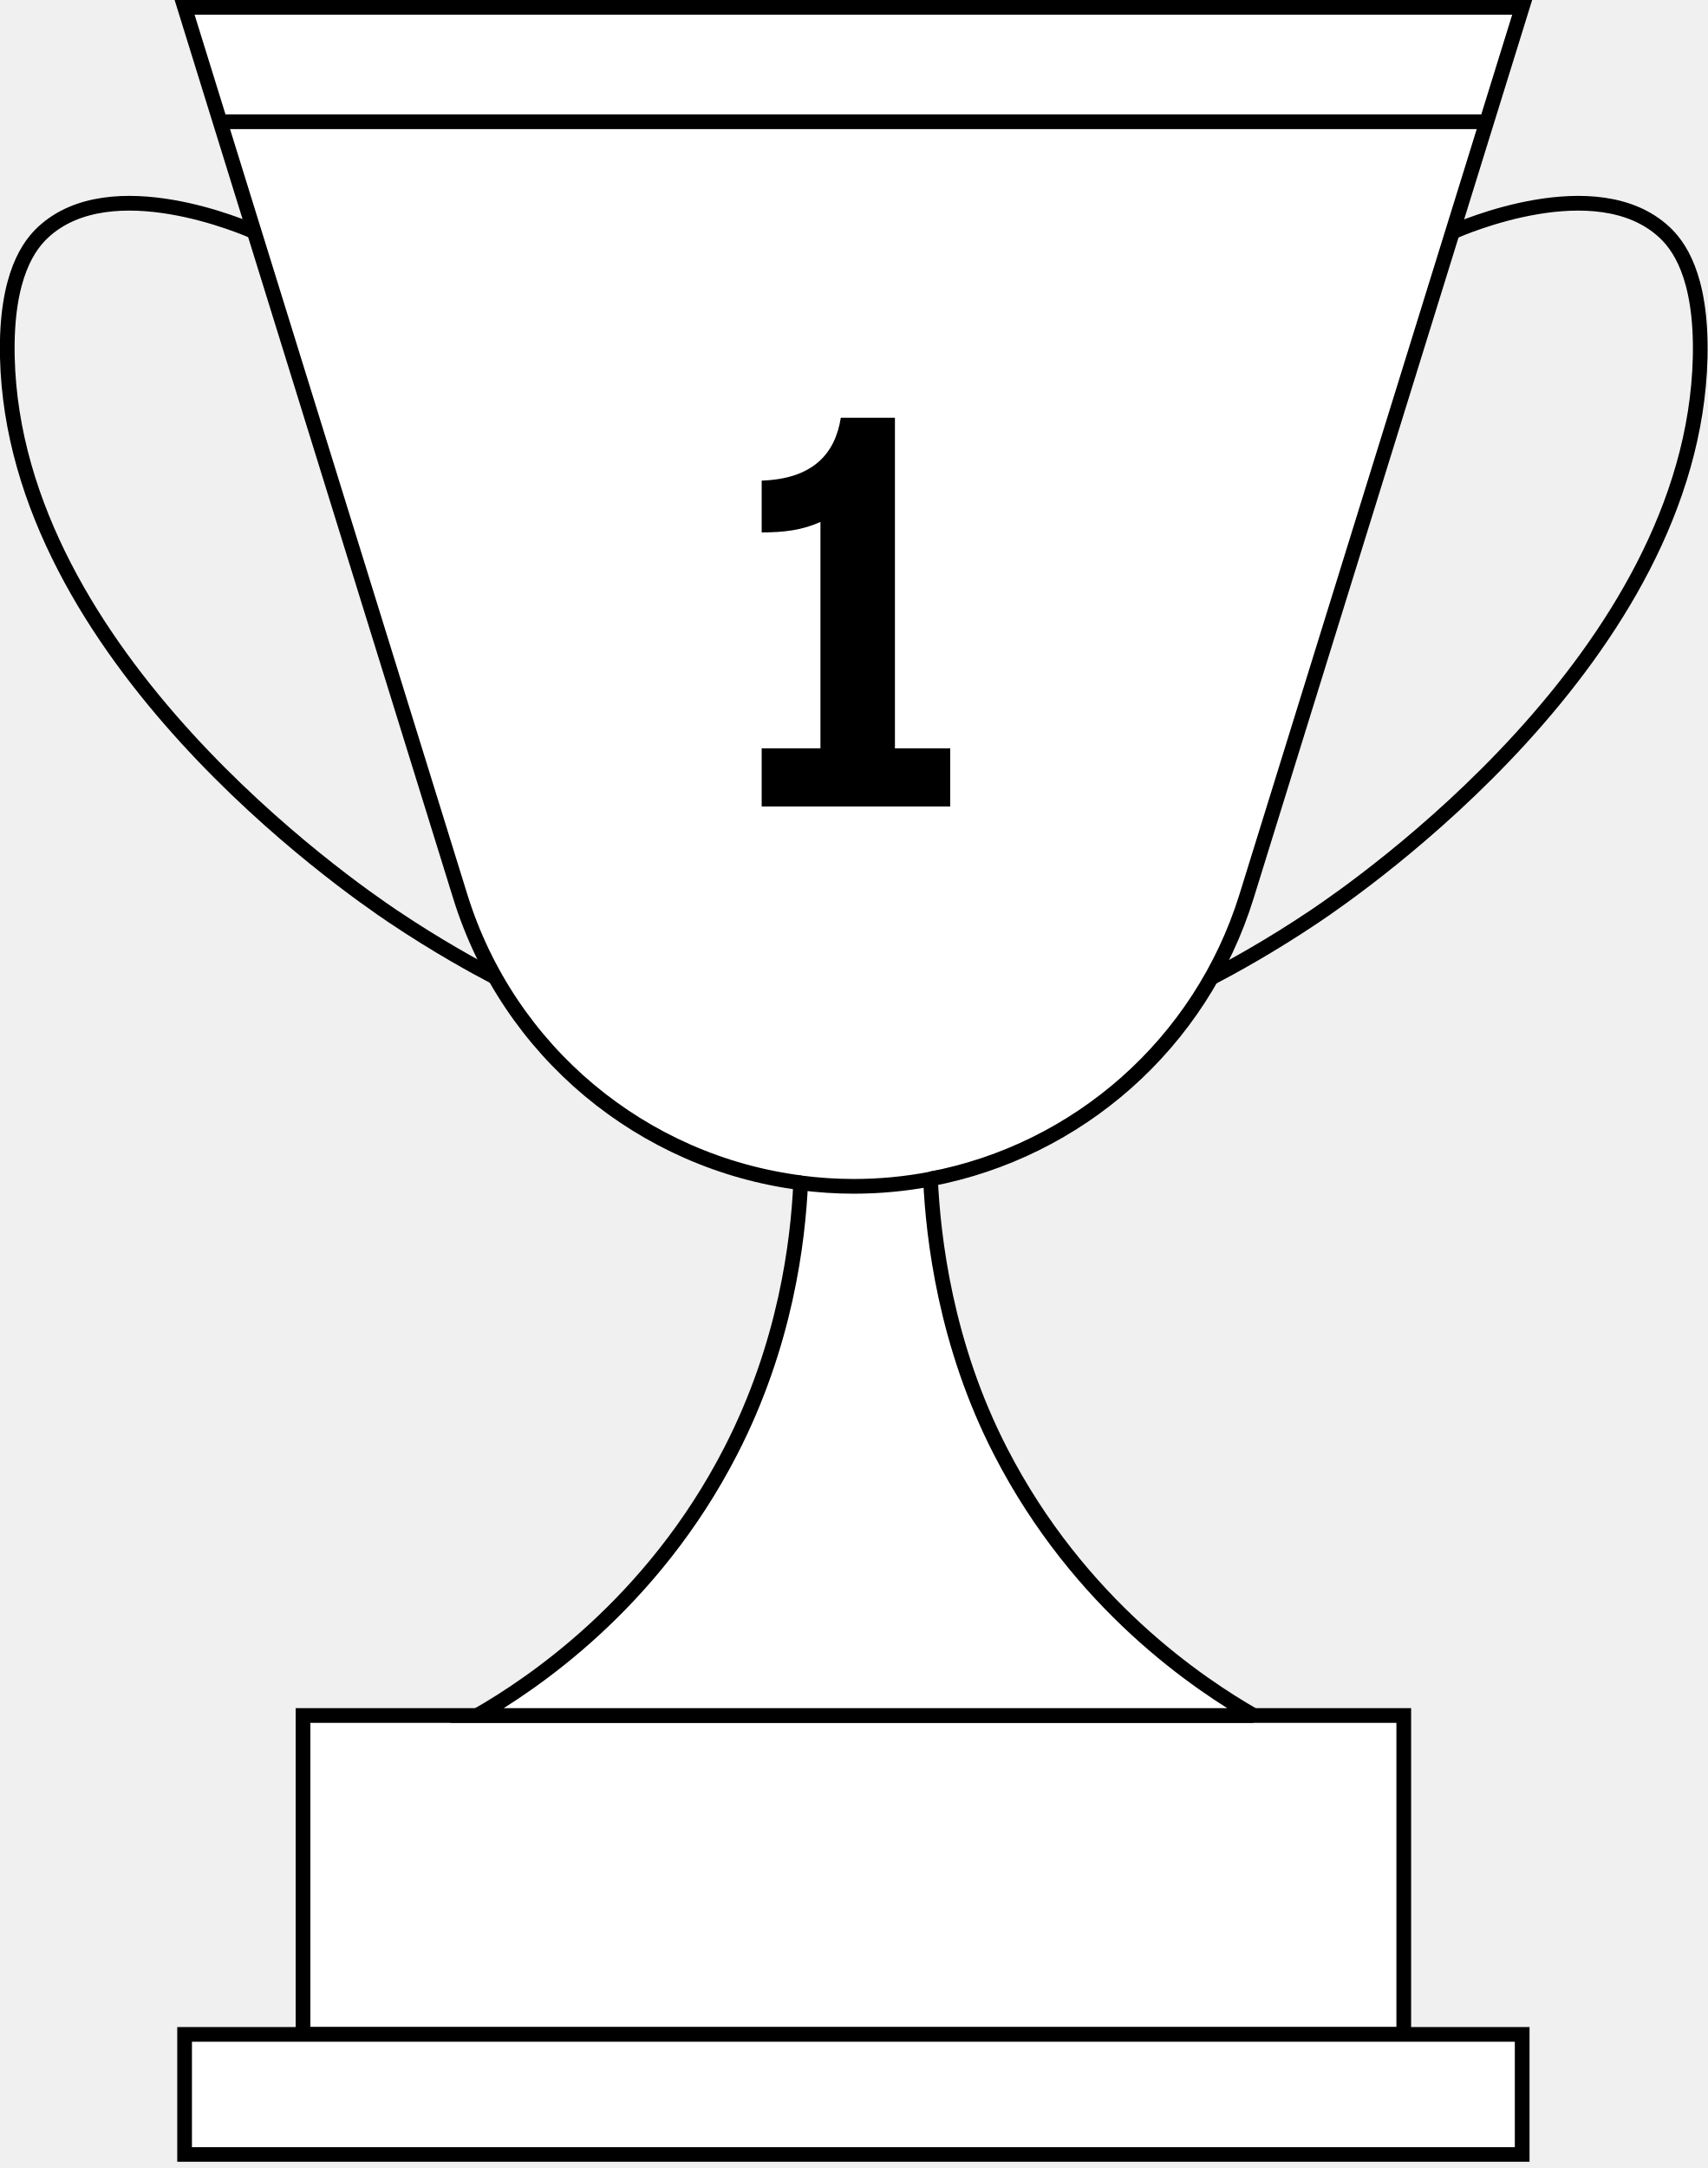
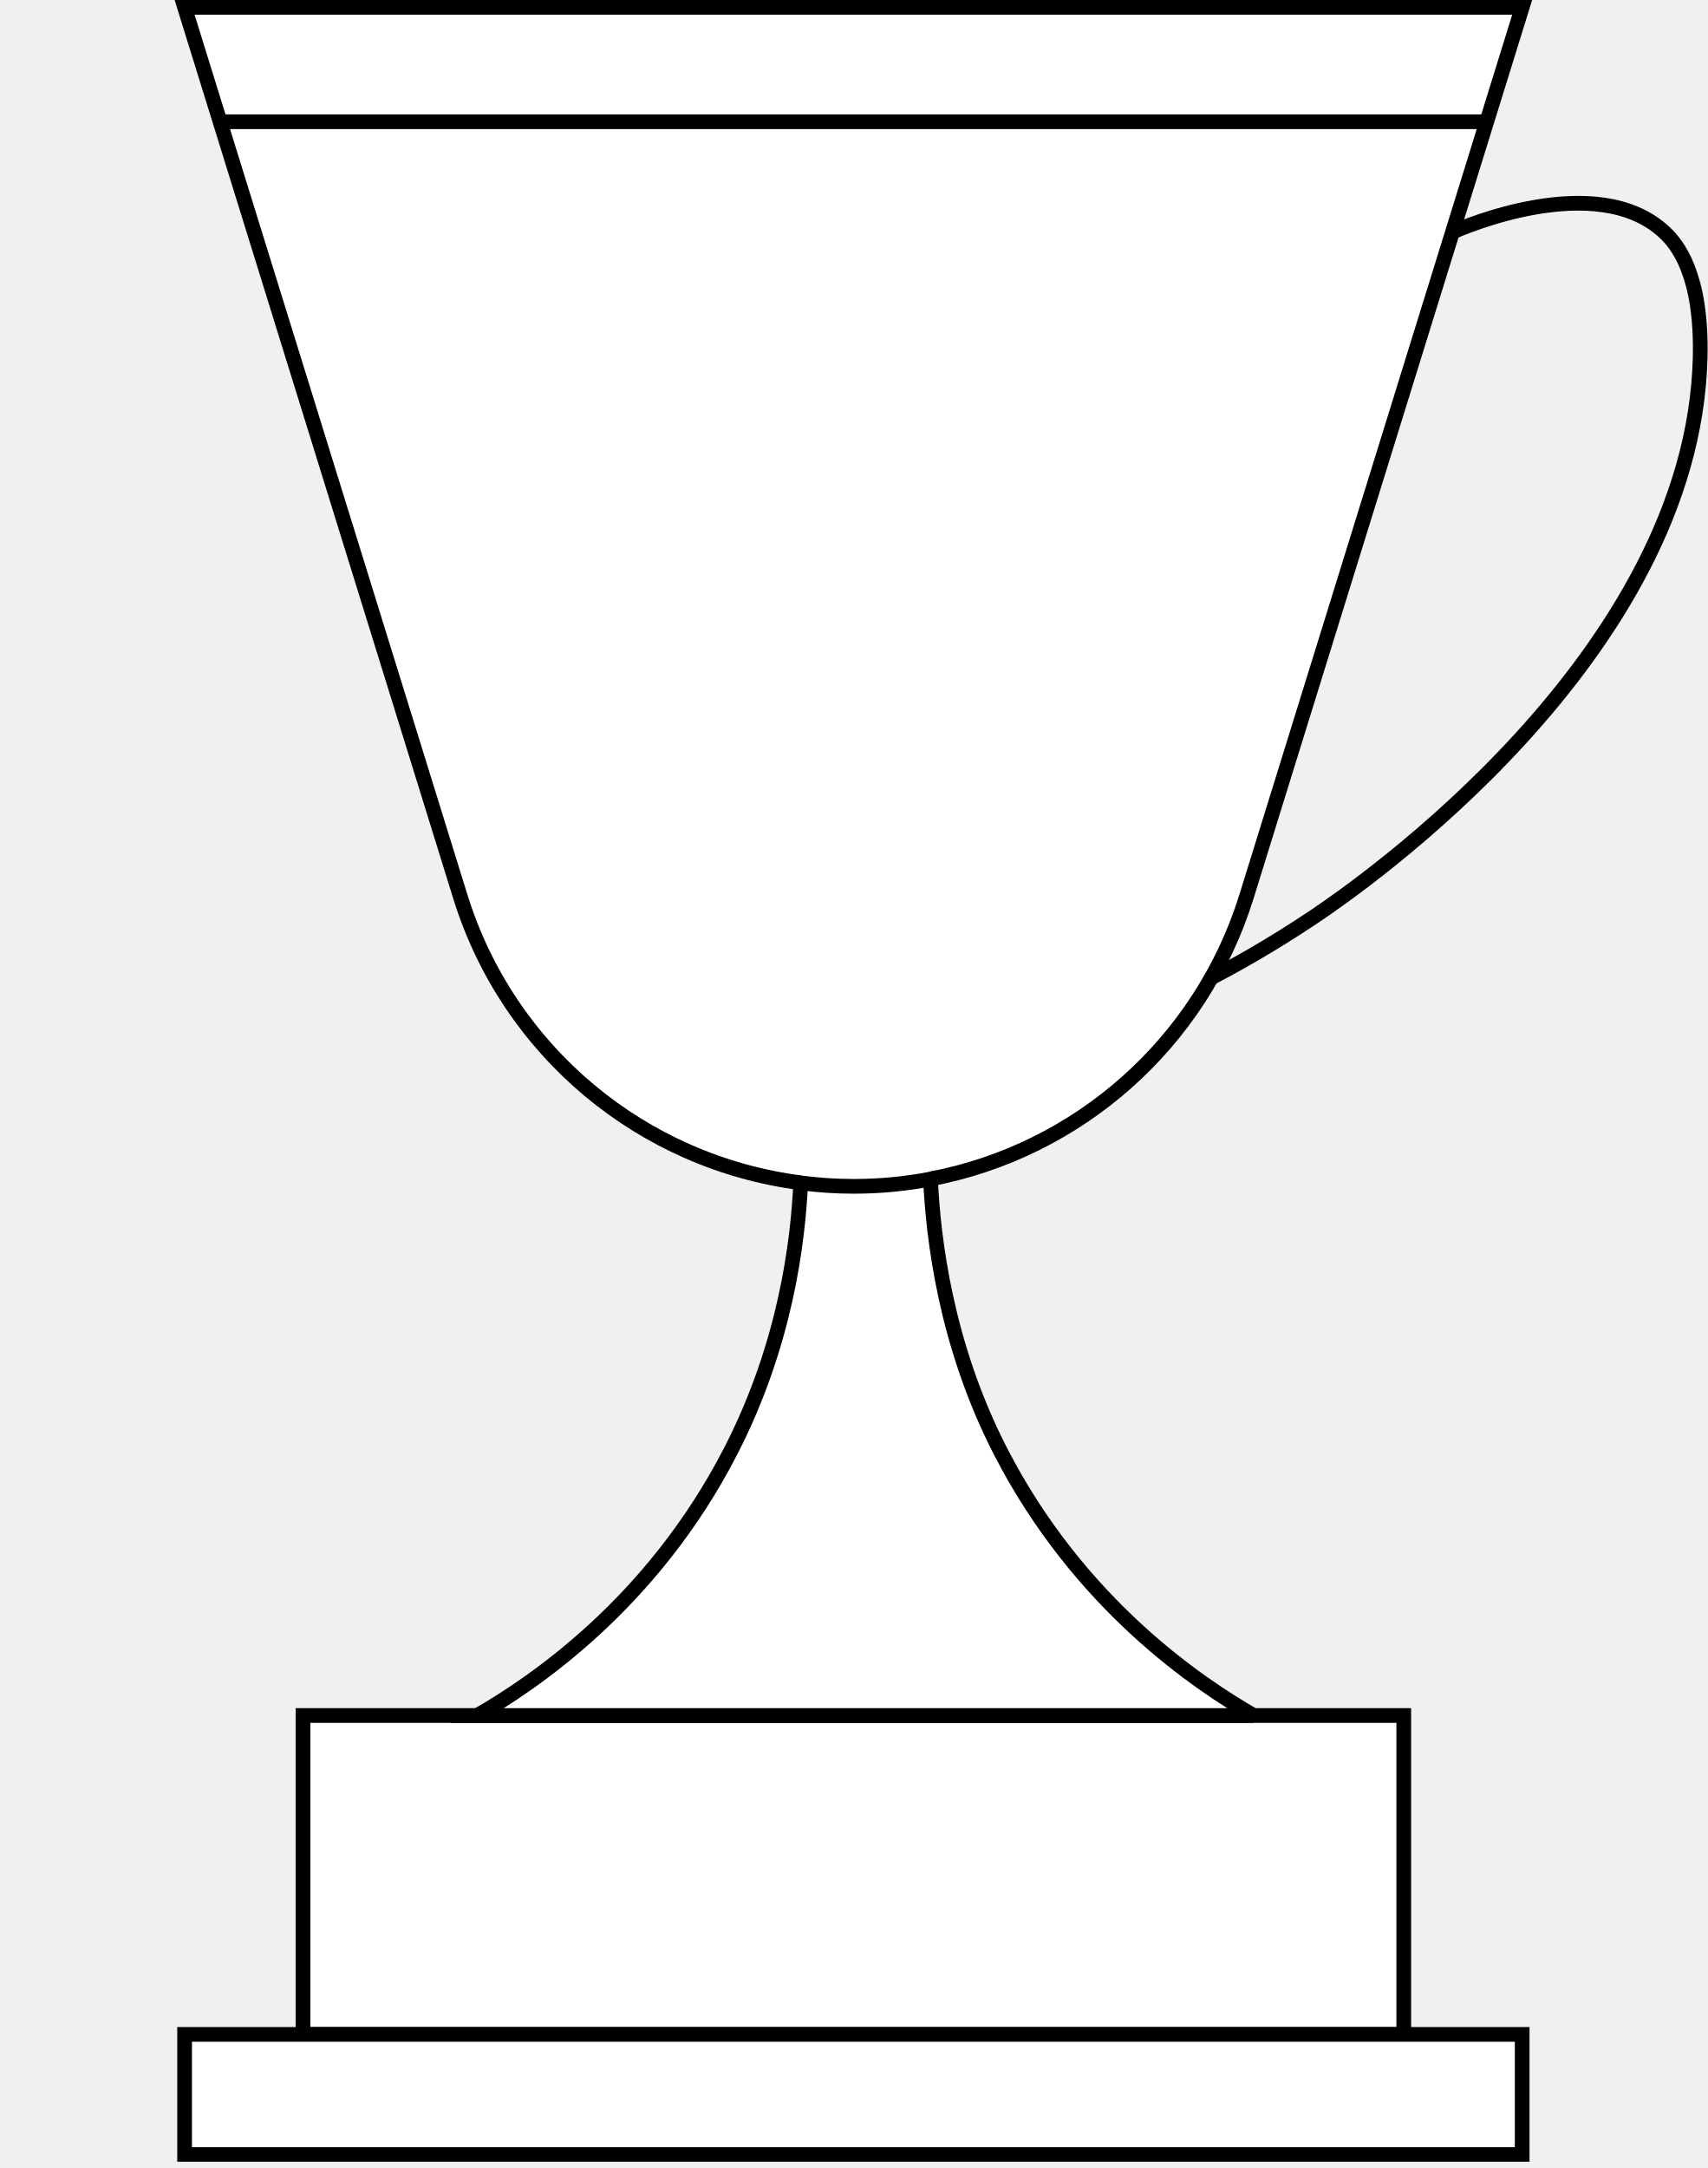
<svg xmlns="http://www.w3.org/2000/svg" width="249" height="316" viewBox="0 0 249 316" fill="none">
  <g clip-path="url(#clip0_4_124)">
    <path d="M204.654 250.045H44.176V296.527H204.654V250.045Z" fill="white" stroke="black" stroke-width="2.144" stroke-miterlimit="10" />
    <path d="M221.917 296.526H26.913V314.04H221.917V296.526Z" fill="white" stroke="black" stroke-width="2.144" stroke-miterlimit="10" />
    <path d="M135.638 171.843C157.136 167.769 175.06 152.132 181.726 130.67L221.917 1.072H26.913L67.104 130.67C74.127 153.312 93.677 169.431 116.73 172.397" fill="white" />
    <path d="M135.638 171.843C157.136 167.769 175.06 152.132 181.726 130.67L221.917 1.072H26.913L67.104 130.67C74.127 153.312 93.677 169.431 116.73 172.397" stroke="black" stroke-width="2.144" stroke-miterlimit="10" />
    <path d="M182.762 250.045H69.588C77.397 245.542 95 233.944 106.544 211.48C114.55 195.897 116.337 180.975 116.731 172.415H116.748C119.268 172.737 121.842 172.916 124.433 172.916C128.257 172.916 132.01 172.558 135.656 171.861C136.049 180.421 137.836 195.915 145.842 211.498C157.368 233.962 174.971 245.56 182.798 250.063L182.762 250.045Z" fill="white" stroke="black" stroke-width="2.144" stroke-miterlimit="10" />
    <path d="M211.748 33.829C213.035 33.257 232.728 24.661 242.629 33.829C244.505 35.58 248.151 39.941 247.865 52.111C246.81 95.625 198.149 129.204 191.626 133.583C185.157 137.925 179.653 140.927 176.579 142.536" stroke="black" stroke-width="2.144" stroke-miterlimit="10" />
-     <path d="M37.188 33.829C35.901 33.257 16.208 24.661 6.308 33.829C4.431 35.58 0.786 39.941 1.072 52.111C2.126 95.625 50.788 129.204 57.31 133.583C63.78 137.925 69.284 140.927 72.358 142.536" stroke="black" stroke-width="2.144" stroke-miterlimit="10" />
    <path d="M32.077 17.745H216.752" stroke="black" stroke-width="2.144" stroke-miterlimit="10" />
-     <path d="M130.471 109.072H138.53V117.555H111.046V109.072H119.613V76.075C116.984 77.263 114.354 77.602 111.046 77.602V70.052C118.426 69.798 121.734 66.235 122.582 60.891H130.471V109.072Z" fill="black" />
  </g>
  <defs>
    <clipPath id="clip0_4_124">
      <rect width="248.955" height="315.094" fill="white" />
    </clipPath>
  </defs>
</svg>
